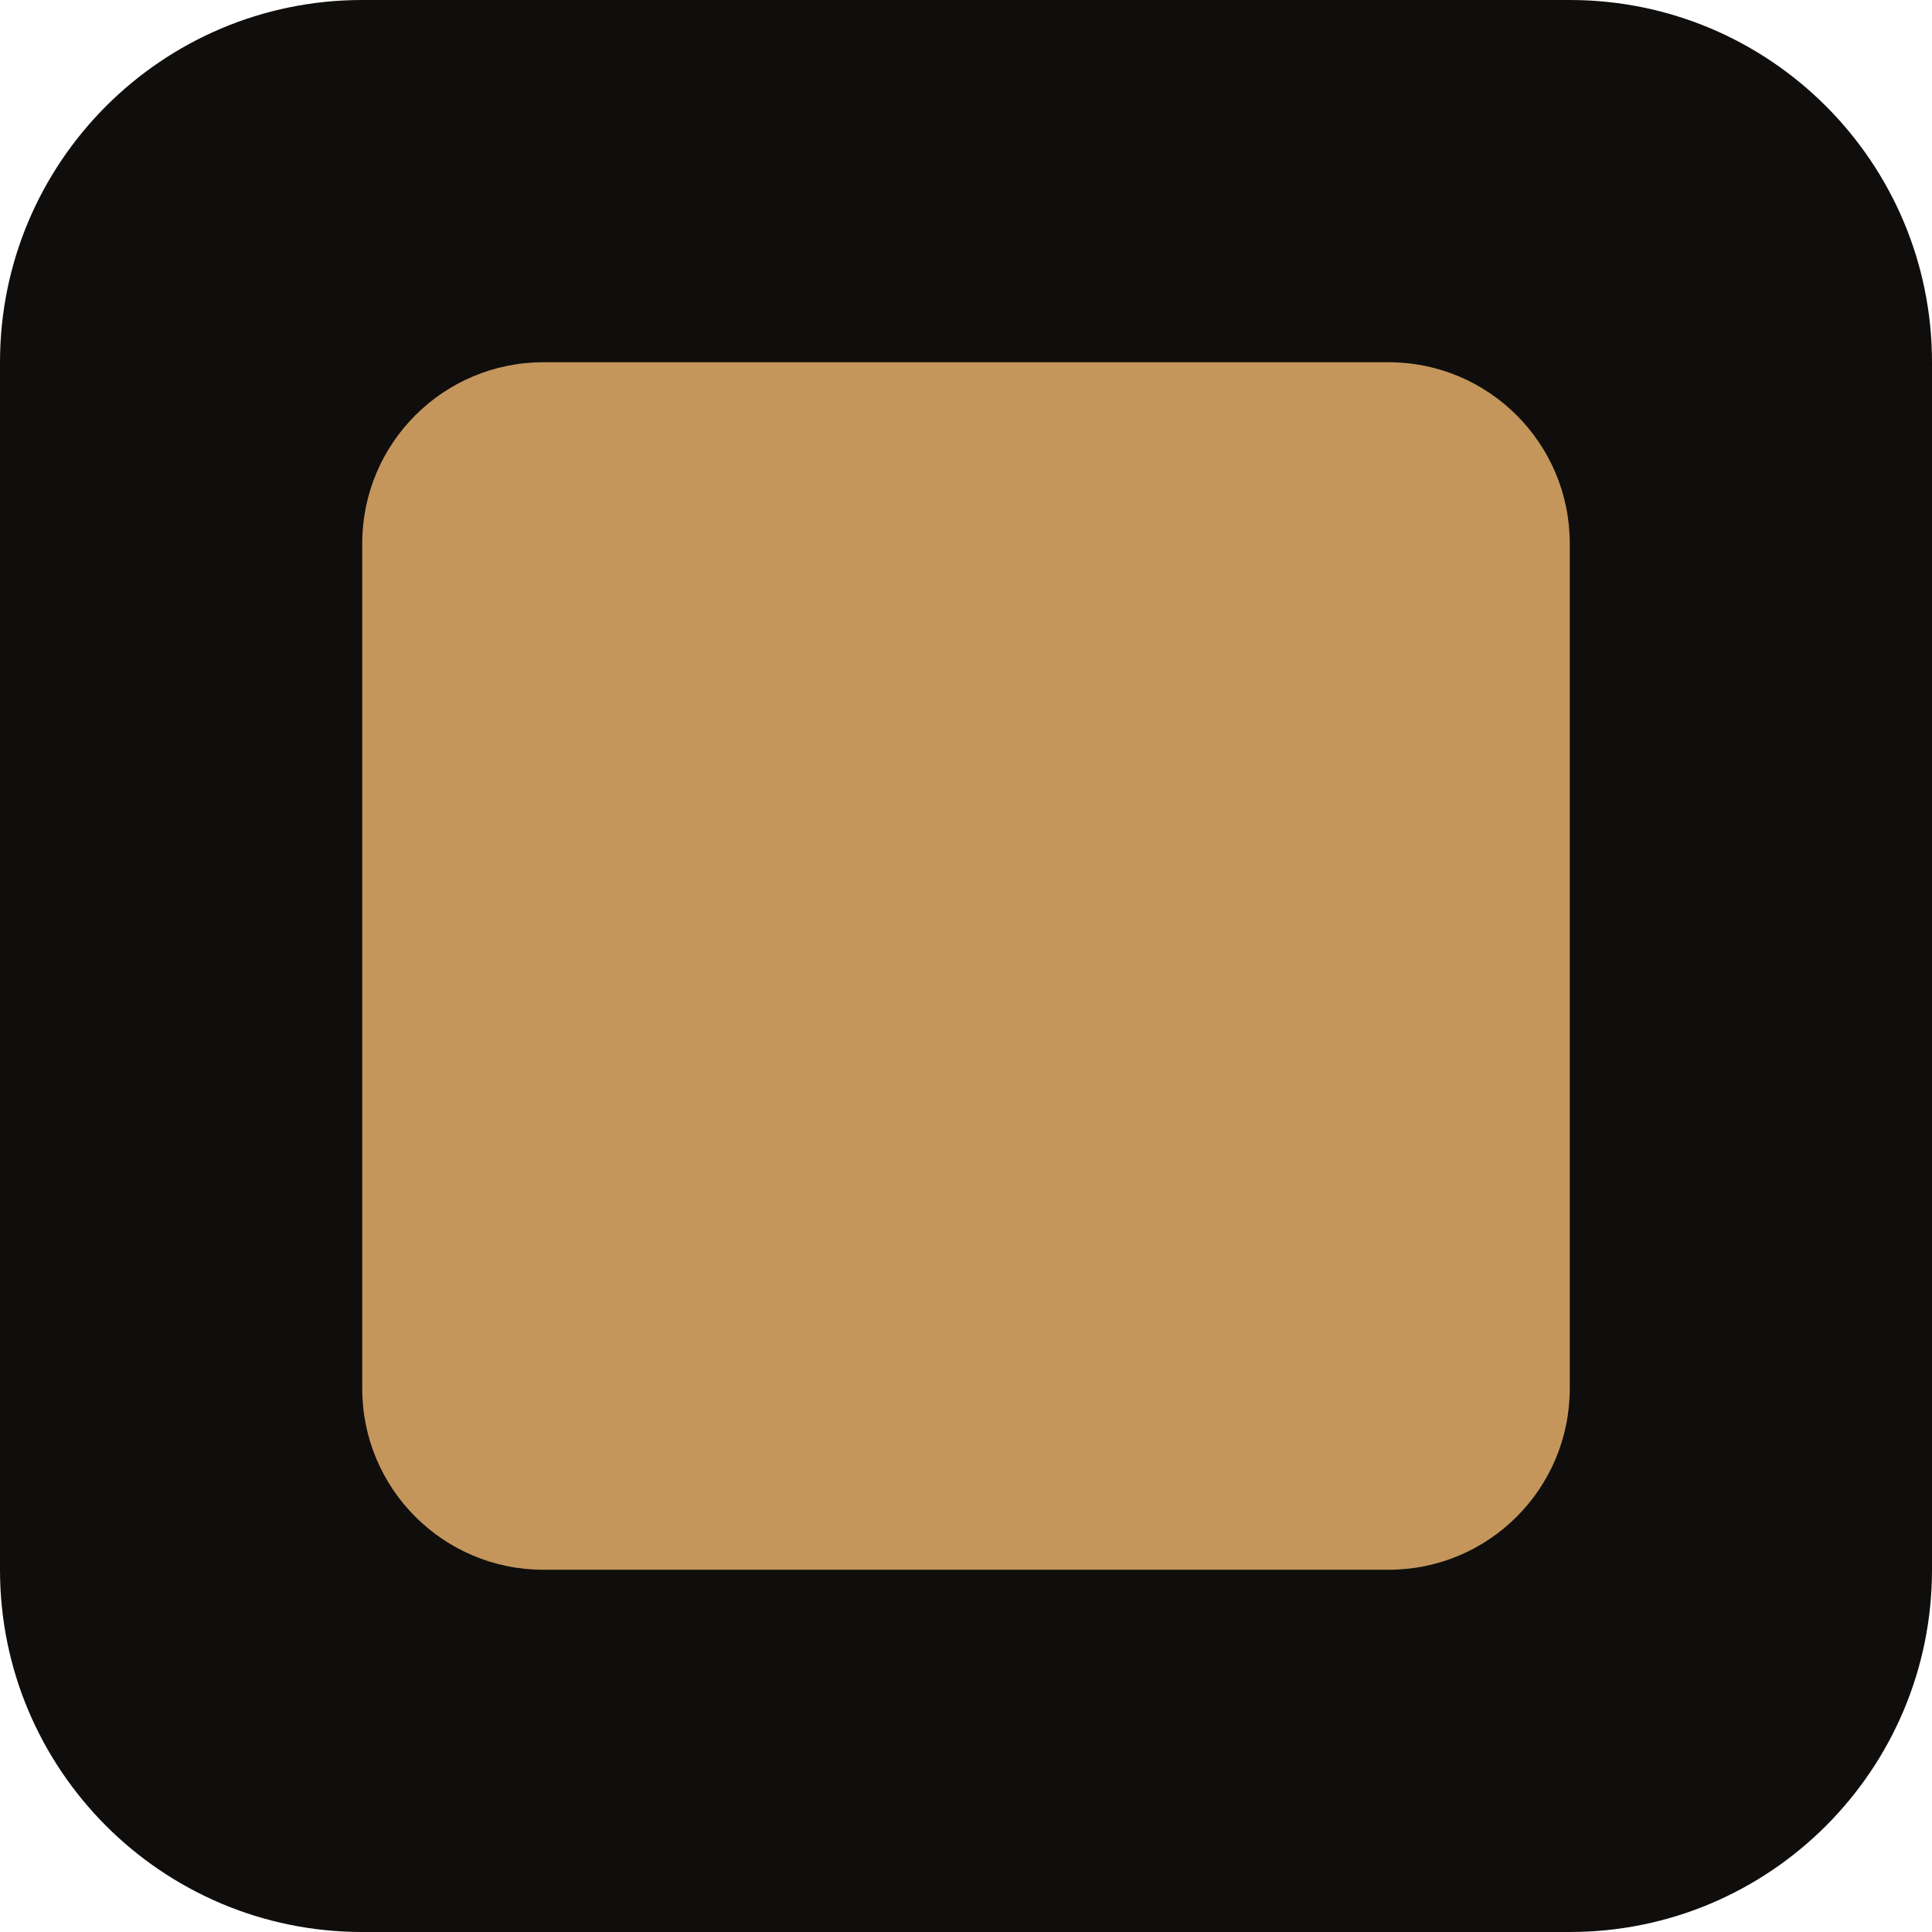
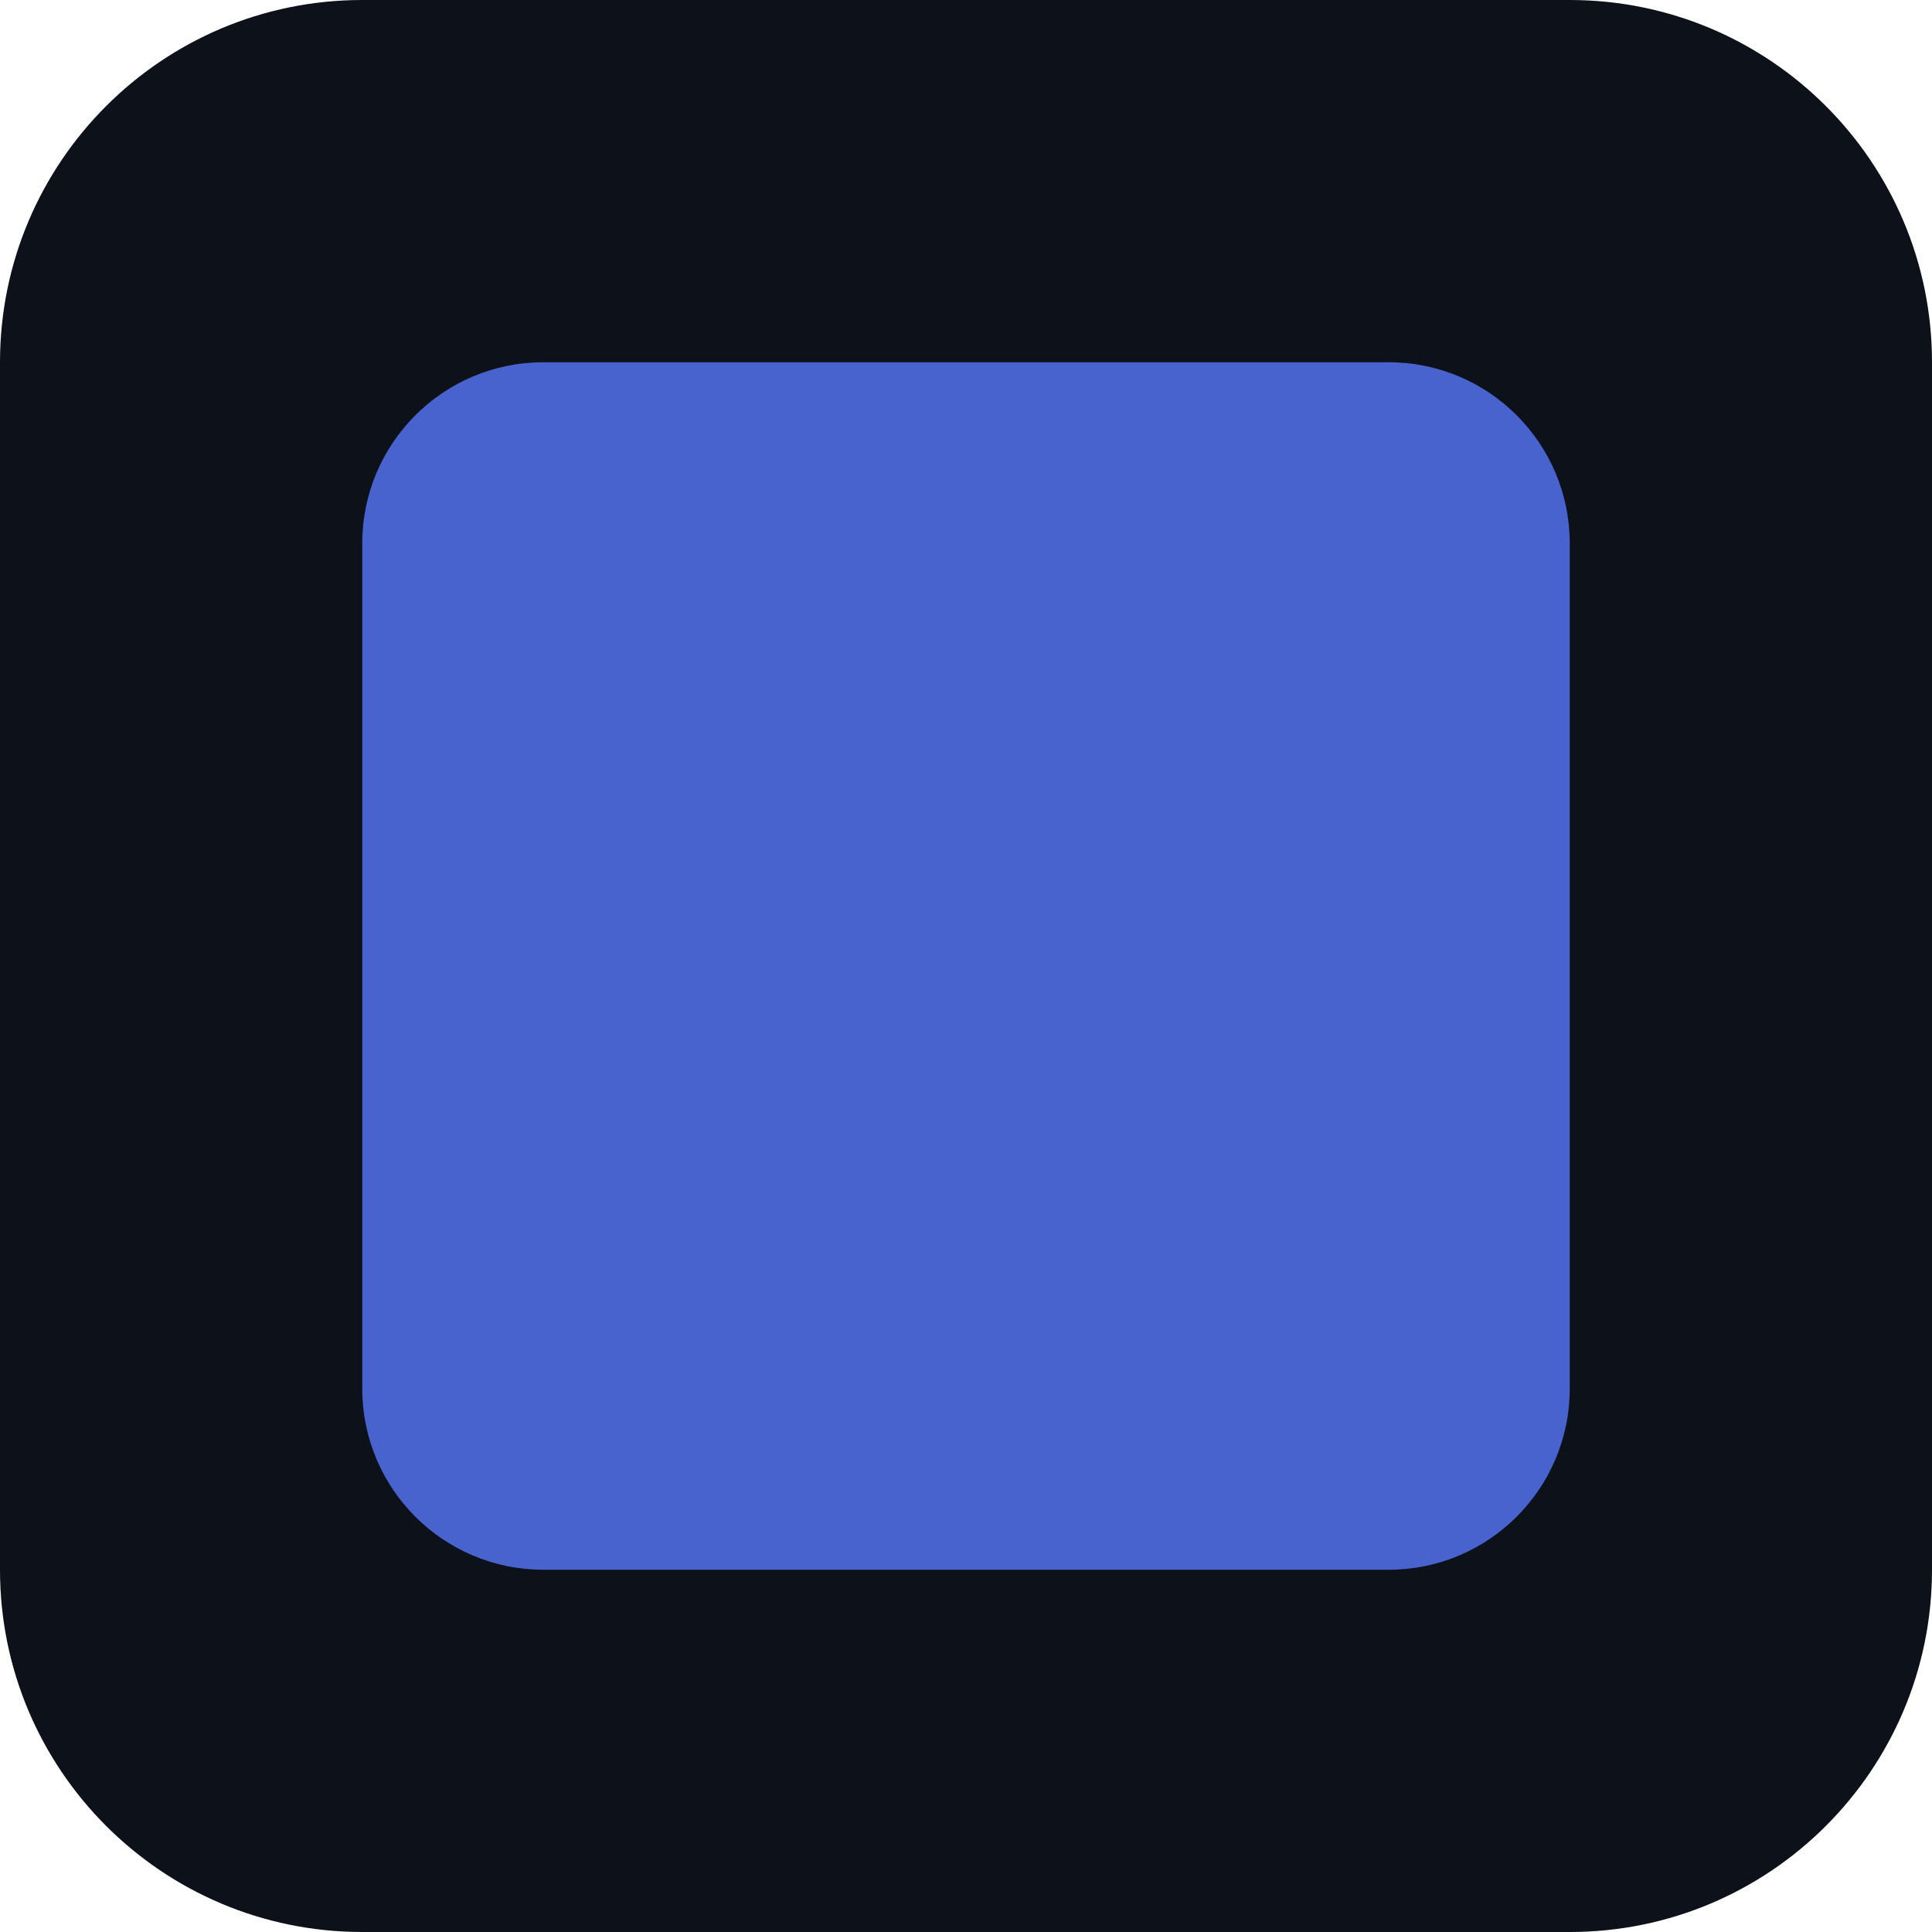
<svg xmlns="http://www.w3.org/2000/svg" viewBox="0 0 512 512">
-   <rect width="512" height="512" rx="96" fill="#100e0c" />
-   <rect x="96" y="96" width="320" height="320" rx="48" fill="#c4965c" />
+   <rect width="512" height="512" rx="96" fill="#0d1119" />
+   <rect x="96" y="96" width="320" height="320" rx="48" fill="#4862ce" />
</svg>
